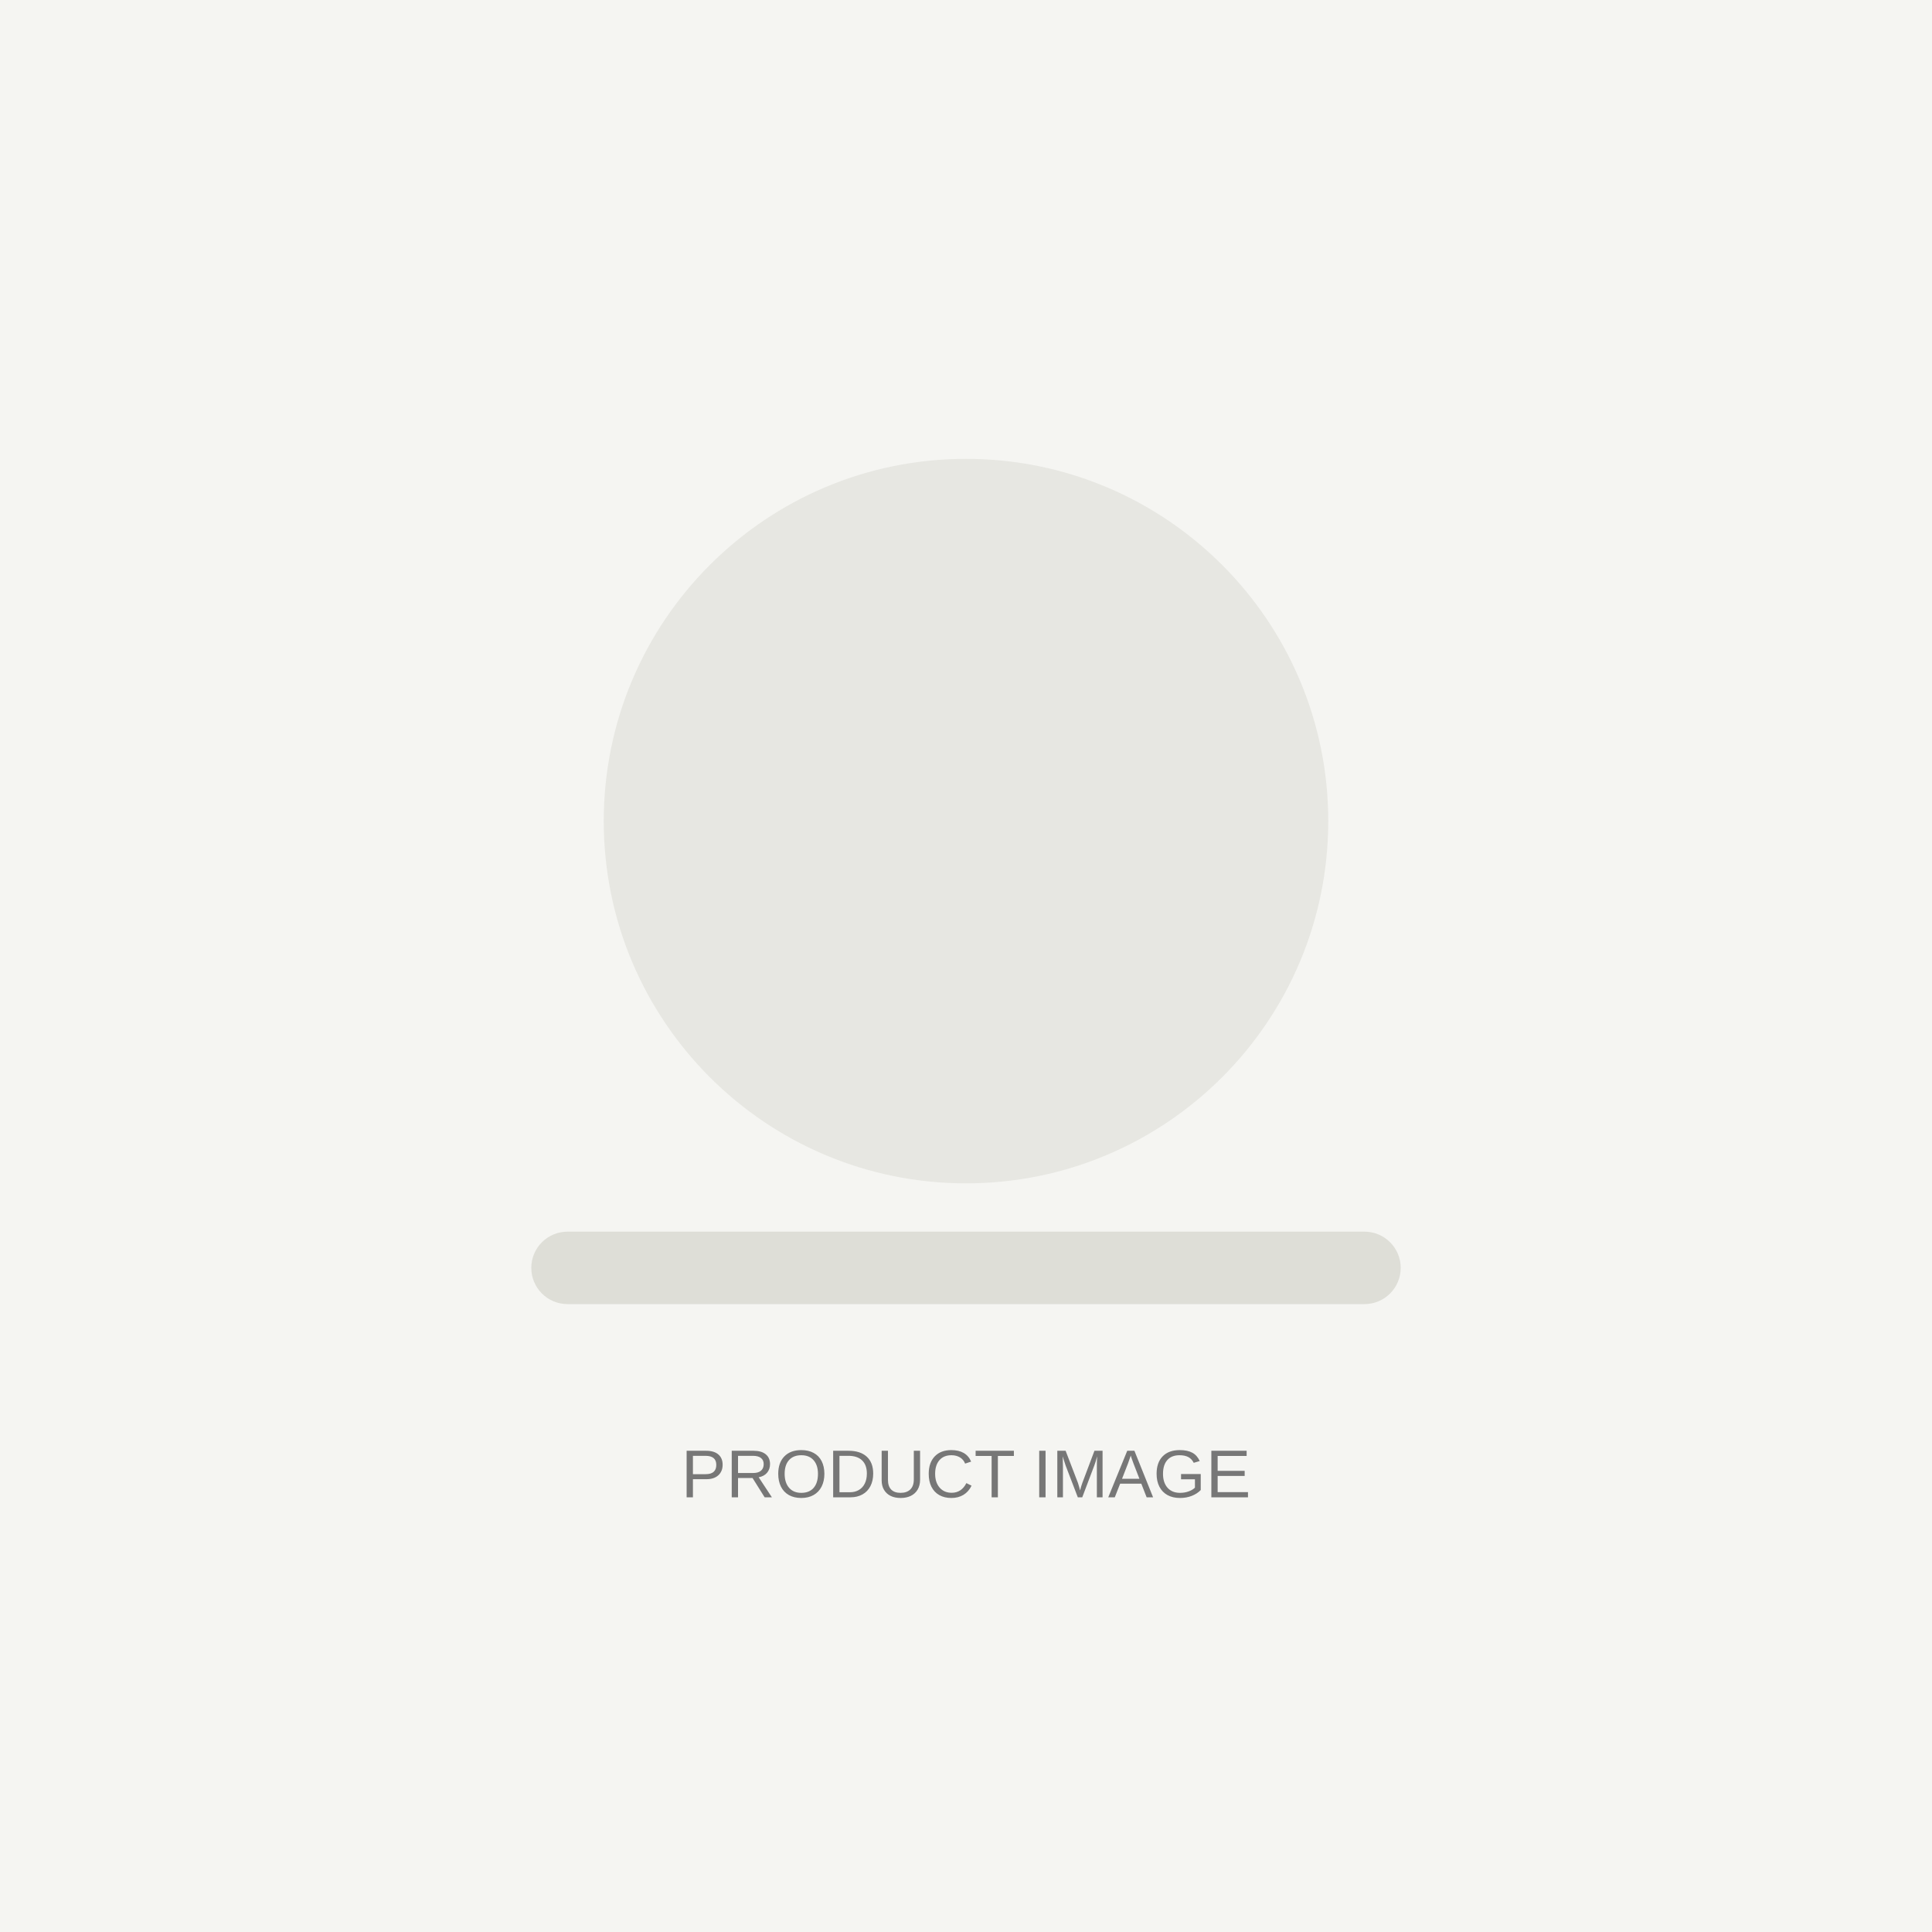
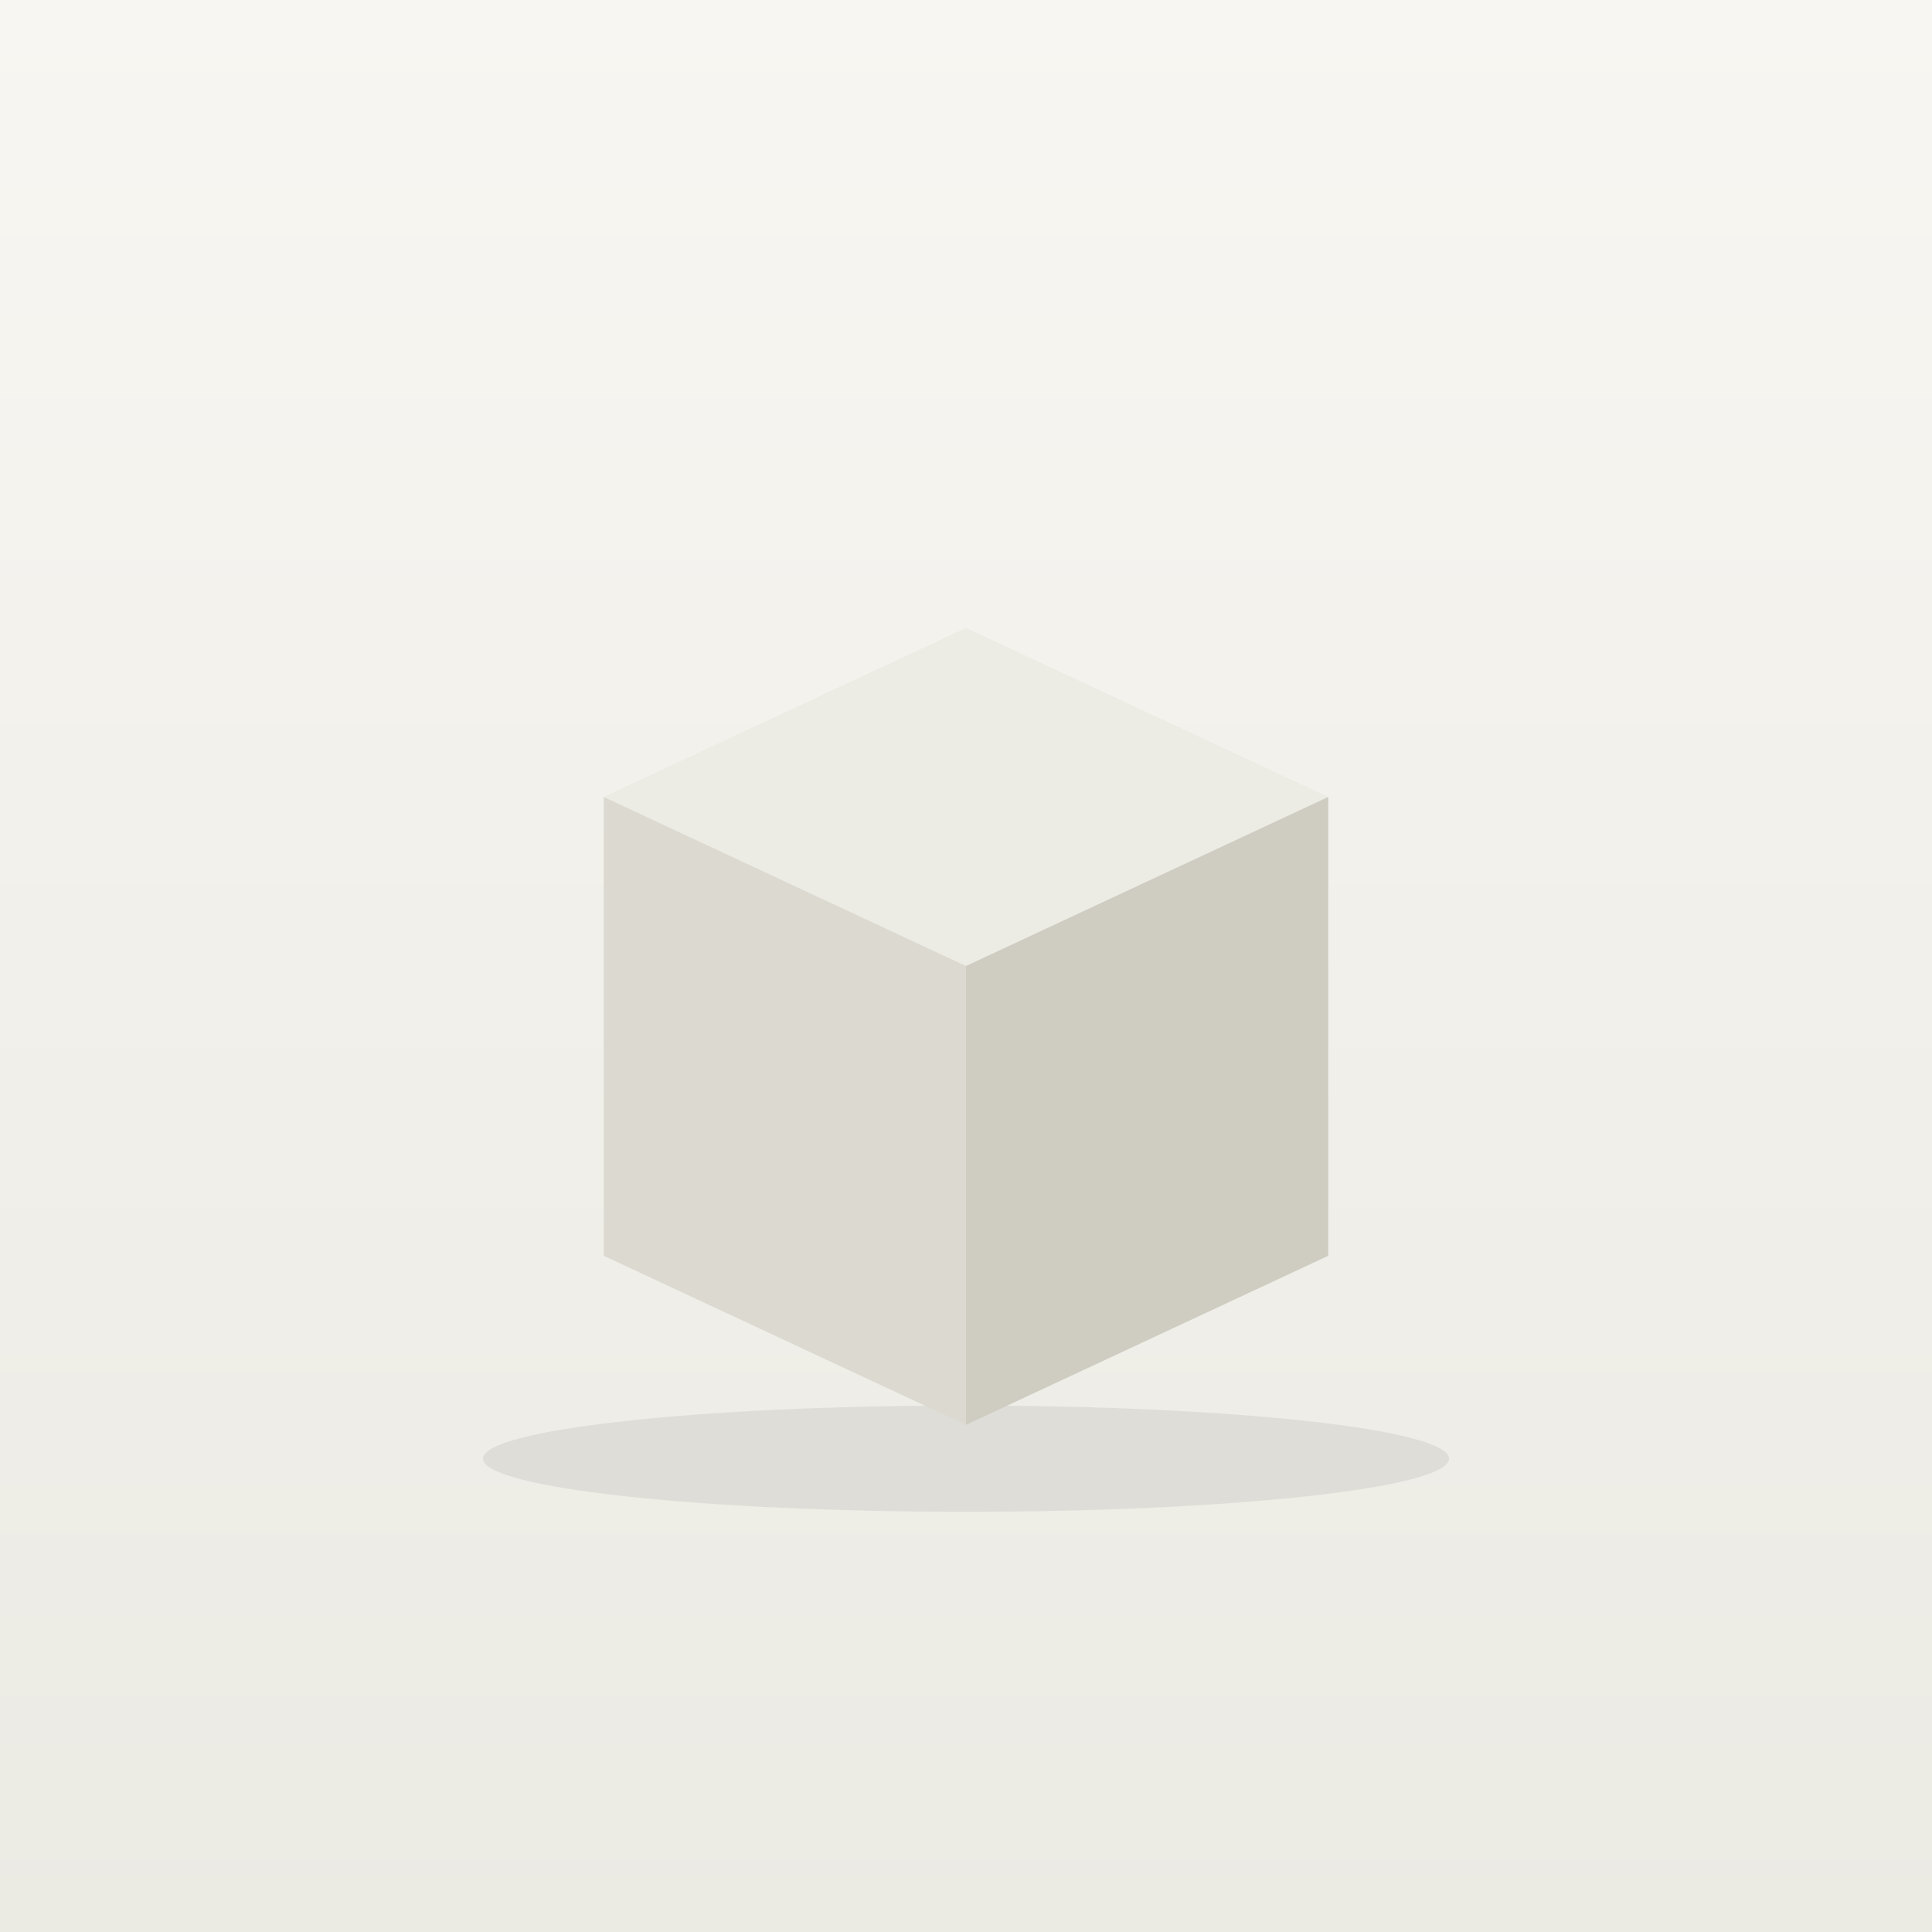
<svg xmlns="http://www.w3.org/2000/svg" viewBox="0 0 800 800">
-   <rect width="800" height="800" fill="#f5f5f2" />
-   <circle cx="400" cy="340" r="150" fill="#e7e7e2" />
-   <rect x="220" y="510" width="360" height="30" rx="15" fill="#deded7" />
-   <text x="400" y="620" text-anchor="middle" font-family="Arial" font-size="28" fill="#777">PRODUCT IMAGE</text>
+   <defs>
+     <linearGradient id="bg" x1="0" y1="0" x2="0" y2="1">
+       <stop offset="0" stop-color="#f7f6f2" />
+       <stop offset="1" stop-color="#ebeae3" />
+     </linearGradient>
+   </defs>
+   <rect width="800" height="800" fill="url(#bg)" />
+   <ellipse cx="400" cy="604" rx="200" ry="22" fill="#000" opacity=".07" />
+   <path d="M250 330 L400 260 L550 330 L400 400 Z" fill="#ecebe4" />
+   <path d="M250 330 L400 400 L400 590 L250 520 Z" fill="#dcdad0" />
+   <path d="M400 400 L550 330 L550 520 L400 590 Z" fill="#cfcdc2" />
</svg>
